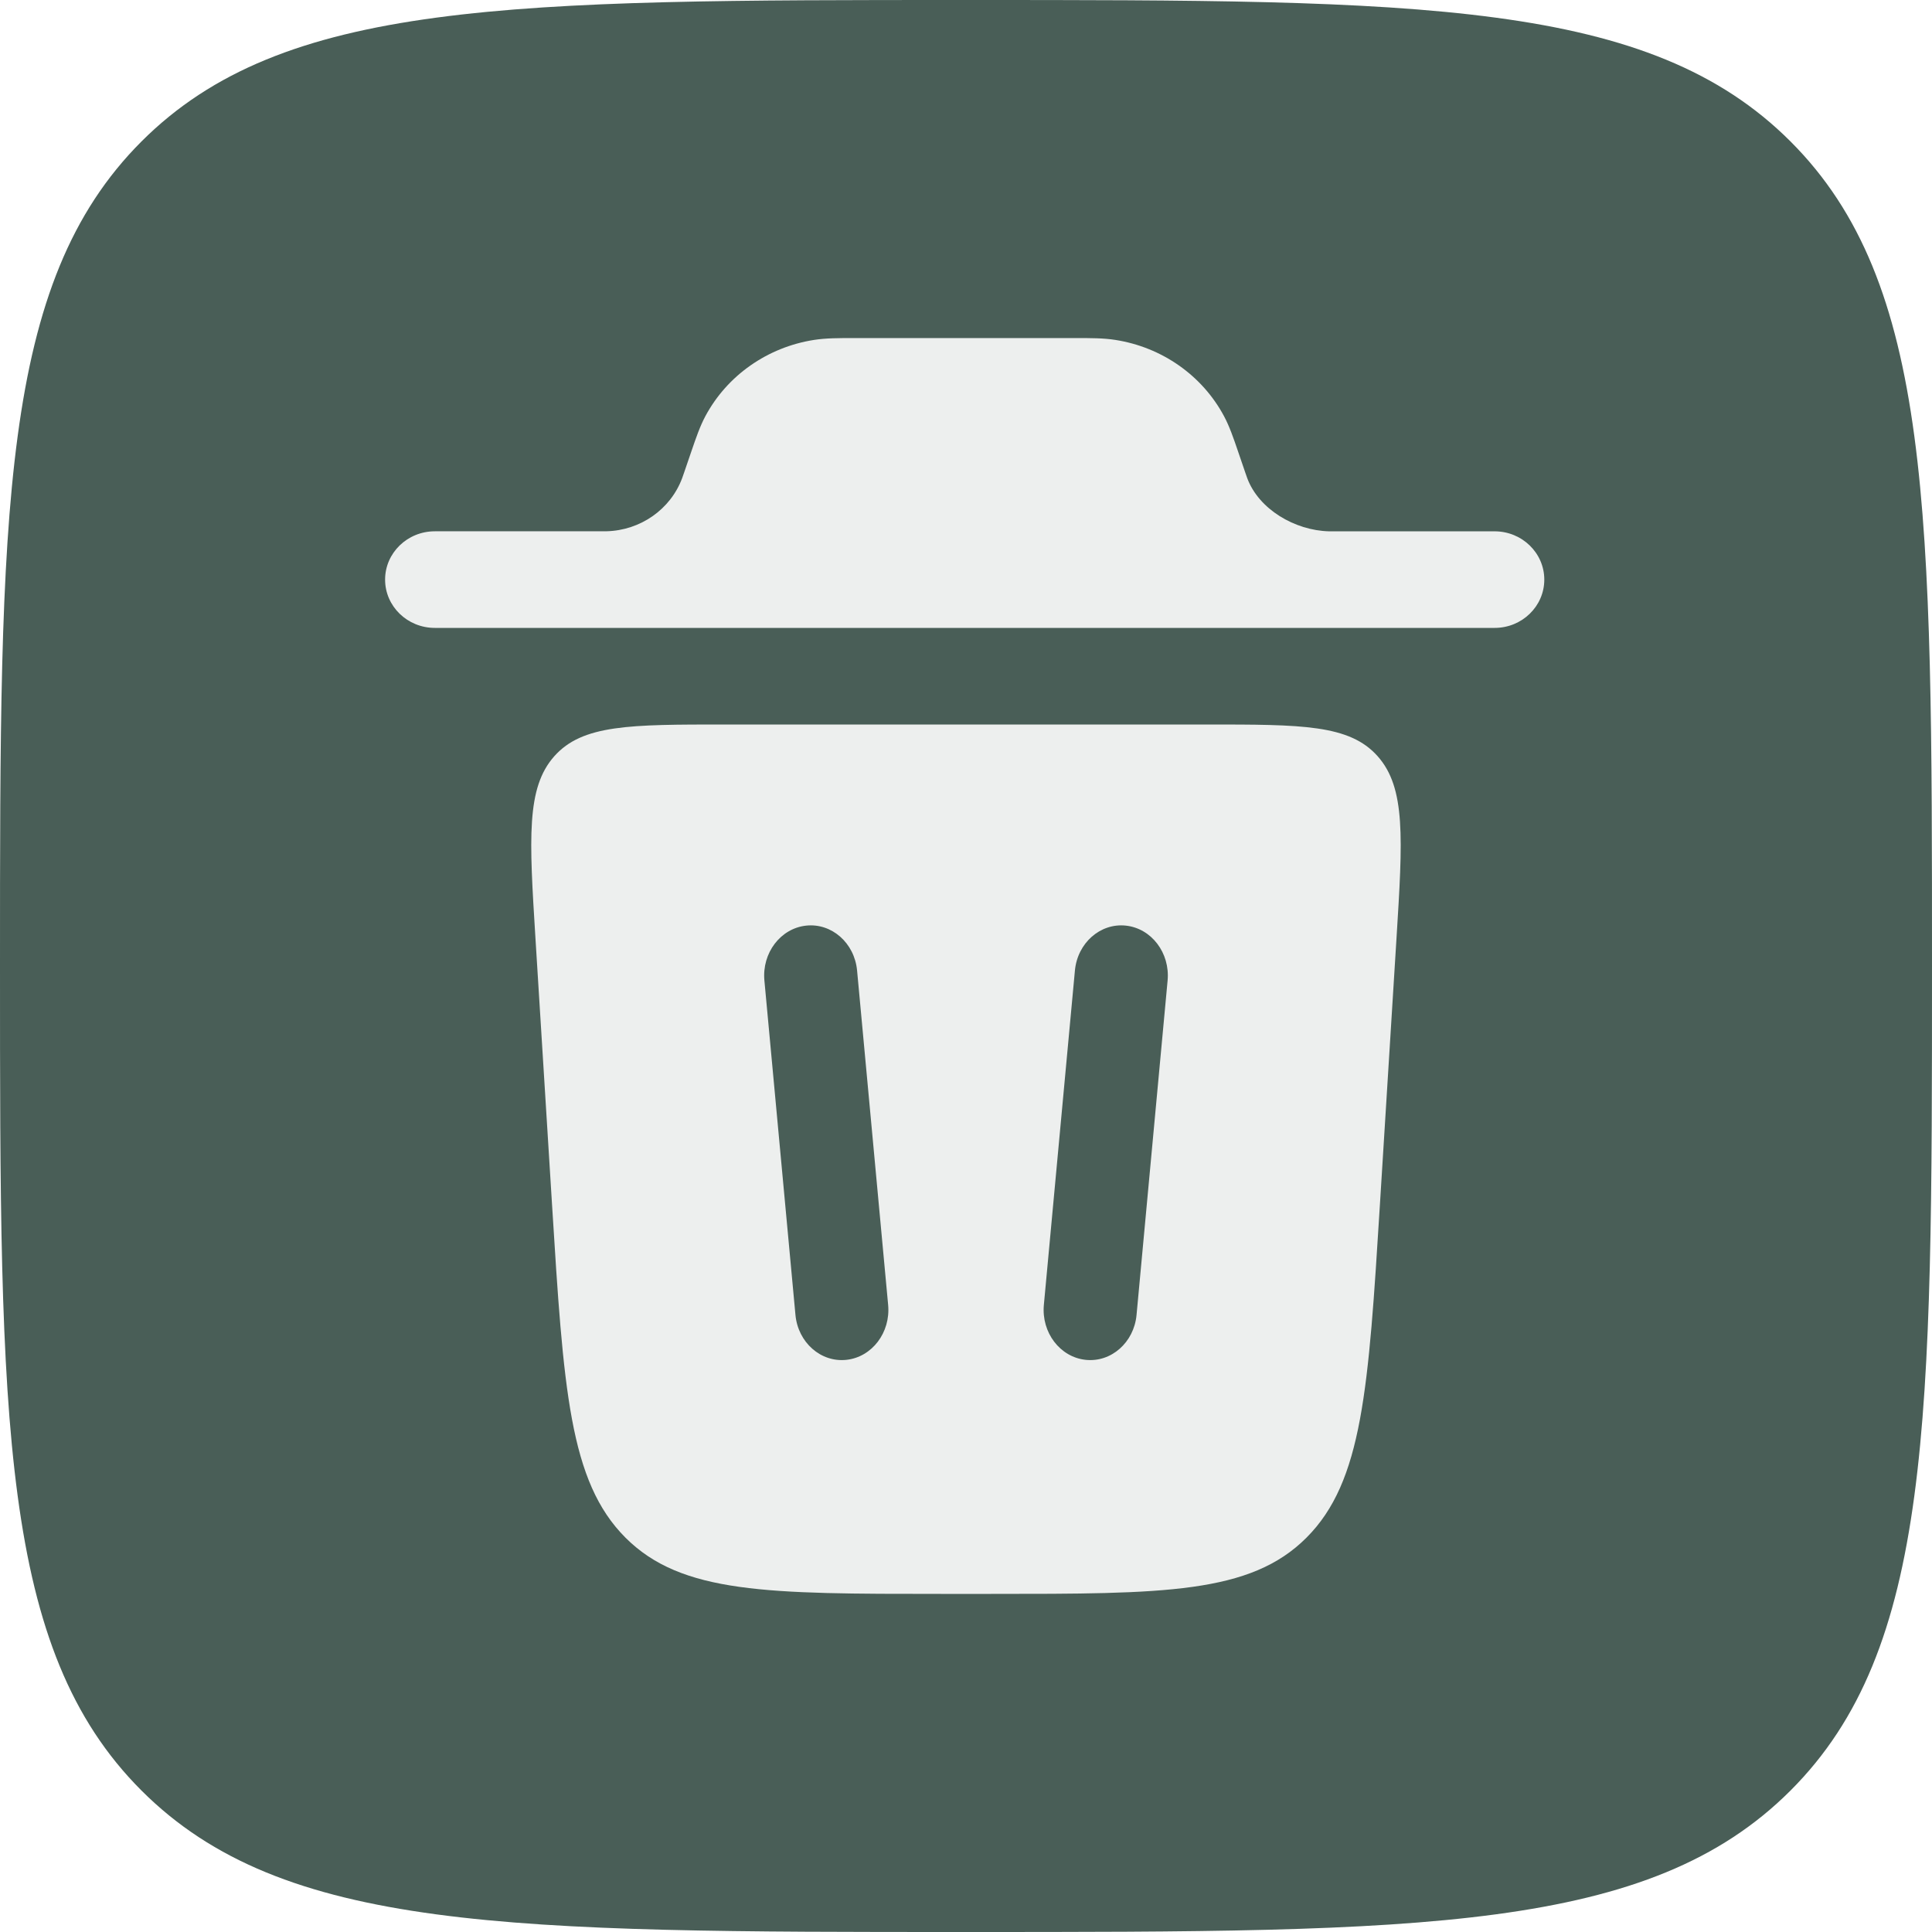
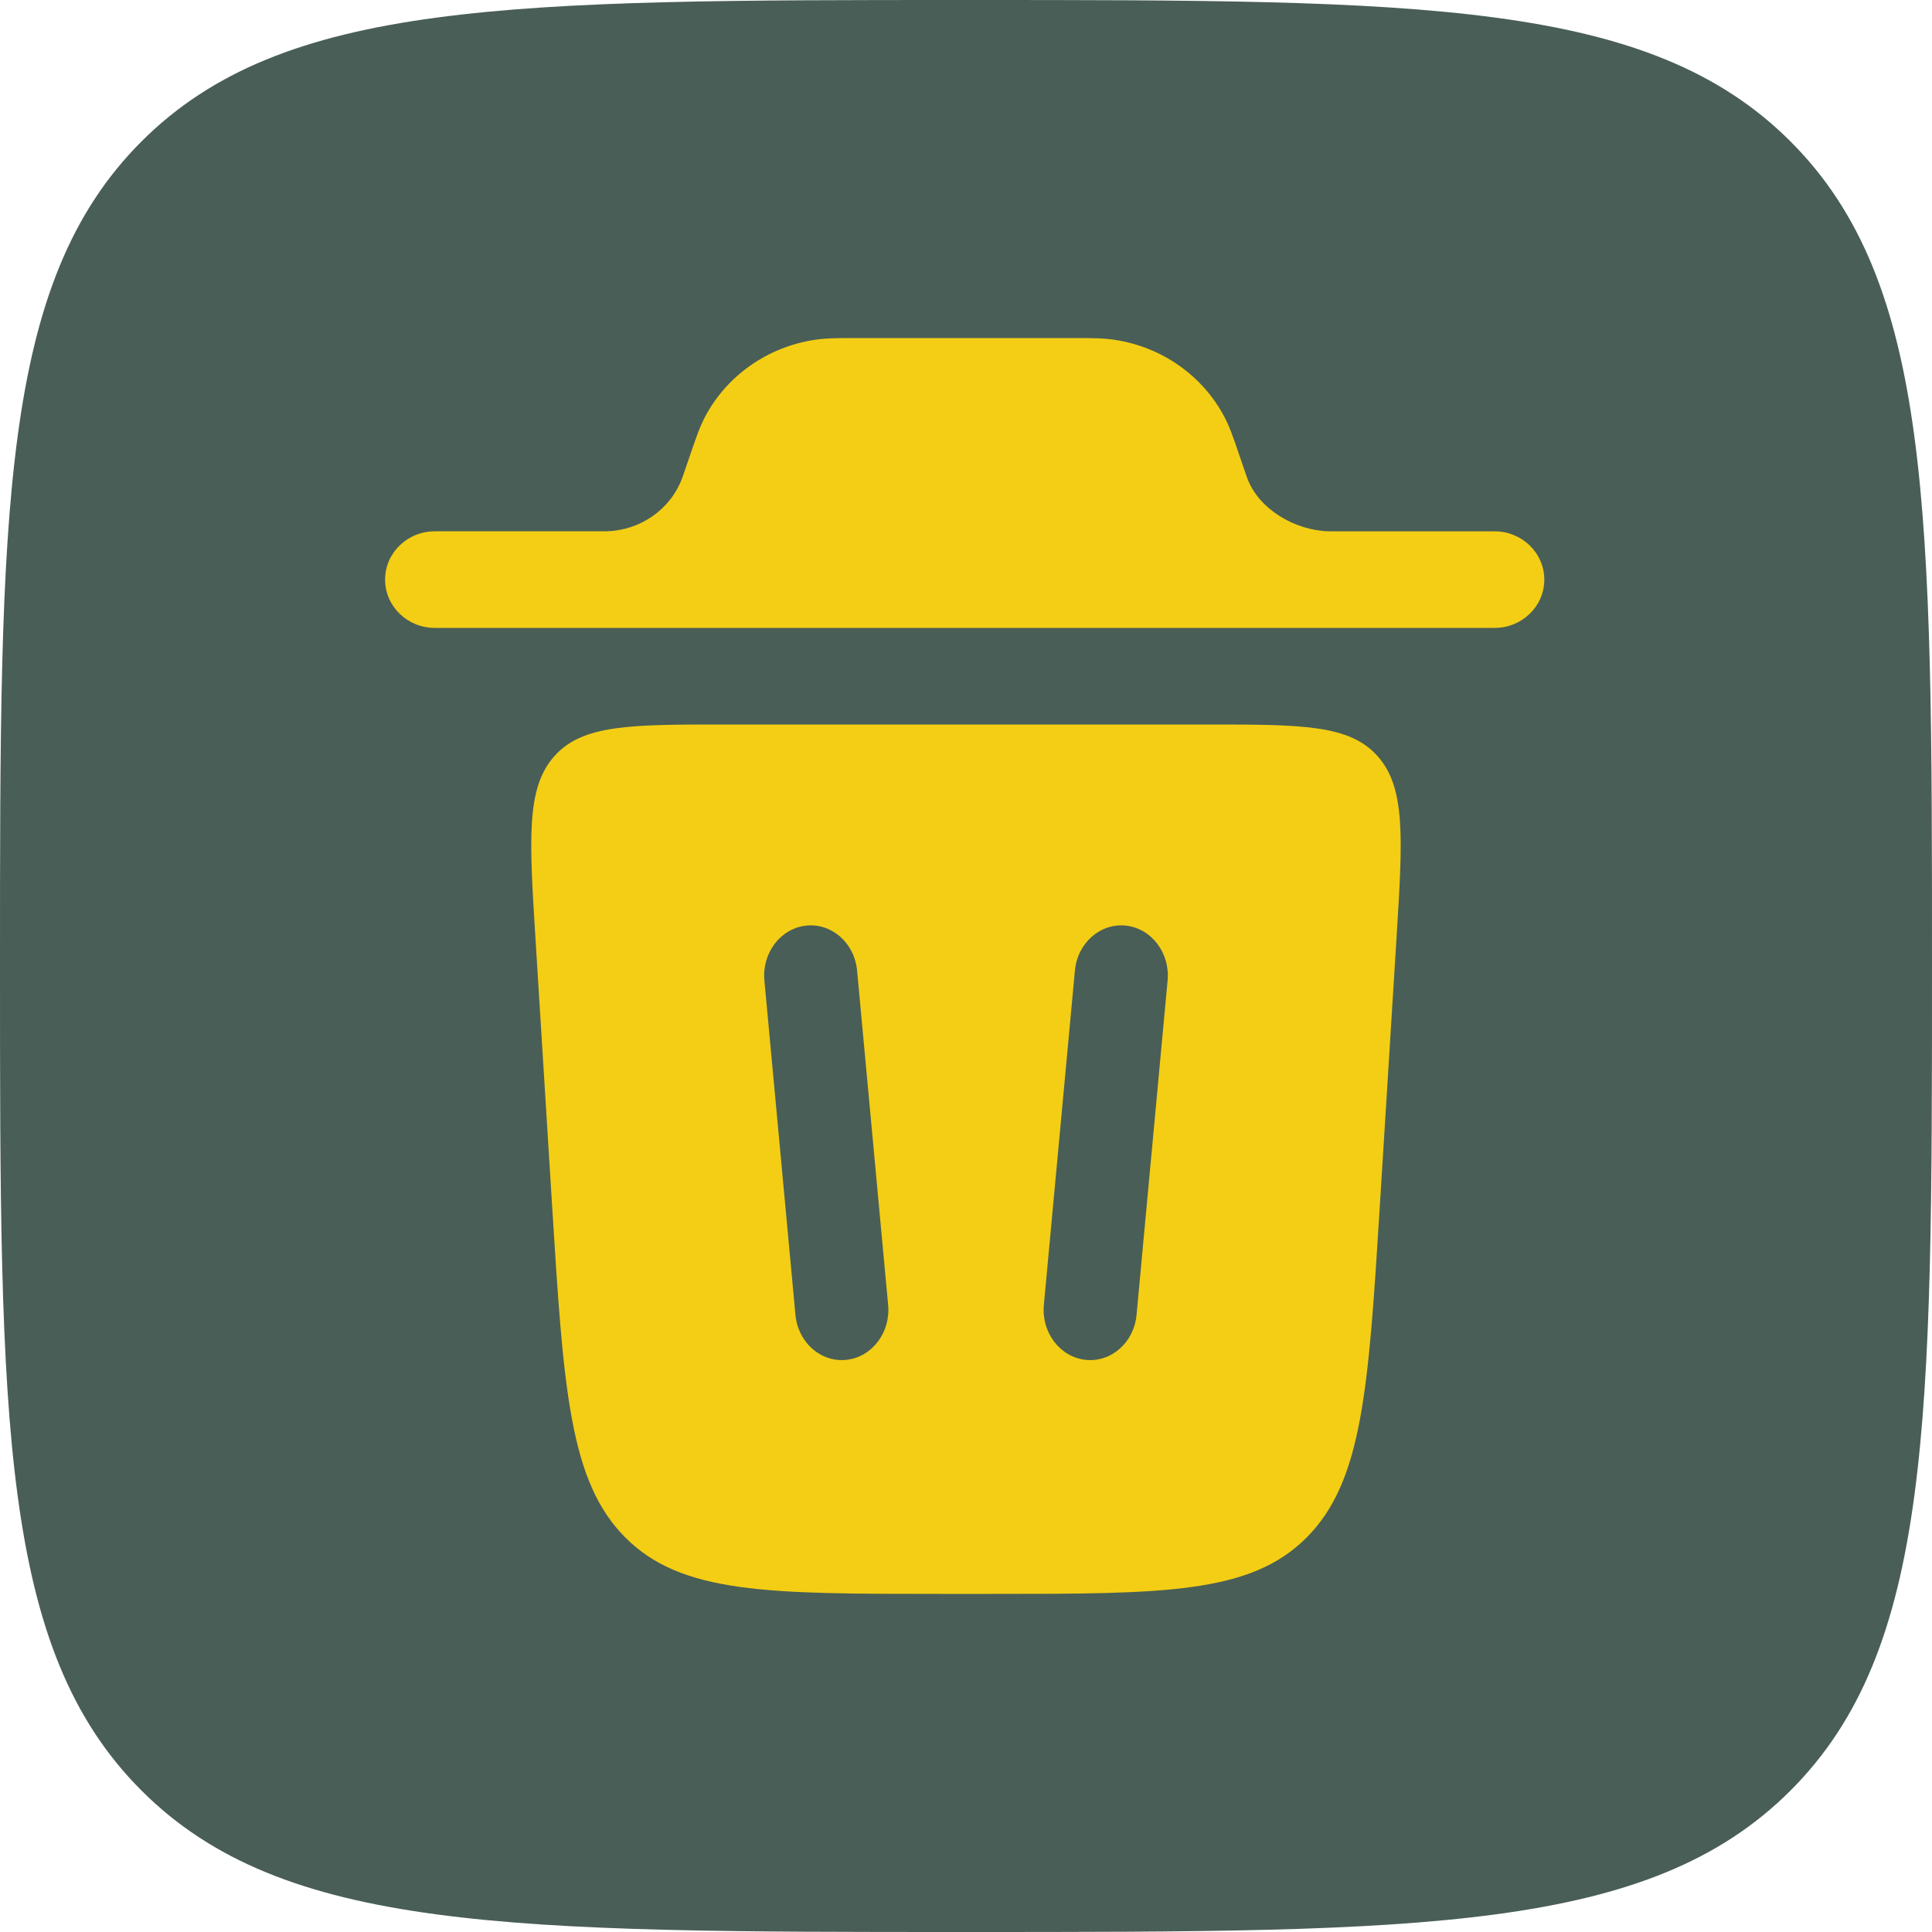
<svg xmlns="http://www.w3.org/2000/svg" width="40" height="40" viewBox="0 0 40 40" fill="none" version="1.1" id="svg1">
  <defs id="defs1" />
  <path d="M 0,20 C 0,10.572 0,5.858 2.929,2.929 5.858,0 10.572,0 20,0 29.428,0 34.142,0 37.071,2.929 40,5.858 40,10.572 40,20 40,29.428 40,34.142 37.071,37.071 34.142,40 29.428,40 20,40 10.572,40 5.858,40 2.929,37.071 0,34.142 0,29.428 0,20 Z" fill="#495e57" id="path1" />
-   <path id="path2" d="m 19.48,33 h 1.04 c 3.578,0 5.367,0 6.53,-1.165 1.163,-1.165 1.282,-3.077 1.52,-6.9 l 0.343,-5.509 C 29.042,17.352 29.106,16.314 28.523,15.657 27.939,15 26.954,15 24.983,15 h -9.967 c -1.971,0 -2.956,0 -3.54,0.657 -0.583,0.657 -0.519,1.694 -0.39,3.769 l 0.343,5.509 c 0.238,3.823 0.357,5.735 1.52,6.9 C 14.113,33 15.902,33 19.48,33 Z M 17.745,20.094 c -0.053,-0.571 -0.526,-0.987 -1.055,-0.93 -0.53,0.057 -0.917,0.566 -0.864,1.137 l 0.643,6.923 c 0.053,0.571 0.526,0.987 1.055,0.93 0.53,-0.057 0.917,-0.566 0.864,-1.137 z m 5.565,-0.93 c 0.53,0.057 0.917,0.566 0.864,1.137 l -0.643,6.923 c -0.053,0.571 -0.526,0.987 -1.055,0.93 -0.53,-0.057 -0.917,-0.566 -0.864,-1.137 l 0.643,-6.923 c 0.053,-0.571 0.526,-0.987 1.055,-0.93 z" fill="#edefee" fill-rule="evenodd" style="stroke-width:1.3" />
-   <path id="path3" d="m 7.973,12 c 0,-0.552 0.461,-1 1.029,-1 l 3.552,-5.35e-4 c 0.706,-0.017 1.328,-0.454 1.569,-1.099 0.006,-0.017 0.014,-0.038 0.04,-0.114 l 0.153,-0.447 c 0.094,-0.274 0.175,-0.512 0.289,-0.725 0.451,-0.842 1.286,-1.427 2.25,-1.577 0.244,-0.038 0.503,-0.038 0.8,-0.038 h 4.637 c 0.297,-1.824e-4 0.555,-3.418e-4 0.799,0.038 0.965,0.15 1.799,0.735 2.25,1.577 0.114,0.213 0.196,0.452 0.289,0.725 l 0.153,0.447 c 0.026,0.076 0.033,0.097 0.04,0.114 0.24,0.645 0.986,1.082 1.692,1.1 h 3.429 c 0.568,0 1.029,0.448 1.029,1 C 31.973,12.552 31.513,13 30.945,13 H 9.002 C 8.434,13 7.973,12.552 7.973,12 Z" fill="#edefee" style="stroke-width:1.233" />
+   <path id="path2" d="m 19.48,33 h 1.04 c 3.578,0 5.367,0 6.53,-1.165 1.163,-1.165 1.282,-3.077 1.52,-6.9 l 0.343,-5.509 C 29.042,17.352 29.106,16.314 28.523,15.657 27.939,15 26.954,15 24.983,15 h -9.967 c -1.971,0 -2.956,0 -3.54,0.657 -0.583,0.657 -0.519,1.694 -0.39,3.769 l 0.343,5.509 c 0.238,3.823 0.357,5.735 1.52,6.9 C 14.113,33 15.902,33 19.48,33 Z M 17.745,20.094 c -0.053,-0.571 -0.526,-0.987 -1.055,-0.93 -0.53,0.057 -0.917,0.566 -0.864,1.137 l 0.643,6.923 c 0.053,0.571 0.526,0.987 1.055,0.93 0.53,-0.057 0.917,-0.566 0.864,-1.137 z m 5.565,-0.93 c 0.53,0.057 0.917,0.566 0.864,1.137 l -0.643,6.923 c -0.053,0.571 -0.526,0.987 -1.055,0.93 -0.53,-0.057 -0.917,-0.566 -0.864,-1.137 l 0.643,-6.923 c 0.053,-0.571 0.526,-0.987 1.055,-0.93 z" fill="#F4CE14" fill-rule="evenodd" style="stroke-width:1.3" />
+   <path id="path3" d="m 7.973,12 c 0,-0.552 0.461,-1 1.029,-1 l 3.552,-5.35e-4 c 0.706,-0.017 1.328,-0.454 1.569,-1.099 0.006,-0.017 0.014,-0.038 0.04,-0.114 l 0.153,-0.447 c 0.094,-0.274 0.175,-0.512 0.289,-0.725 0.451,-0.842 1.286,-1.427 2.25,-1.577 0.244,-0.038 0.503,-0.038 0.8,-0.038 h 4.637 c 0.297,-1.824e-4 0.555,-3.418e-4 0.799,0.038 0.965,0.15 1.799,0.735 2.25,1.577 0.114,0.213 0.196,0.452 0.289,0.725 l 0.153,0.447 c 0.026,0.076 0.033,0.097 0.04,0.114 0.24,0.645 0.986,1.082 1.692,1.1 h 3.429 c 0.568,0 1.029,0.448 1.029,1 C 31.973,12.552 31.513,13 30.945,13 H 9.002 C 8.434,13 7.973,12.552 7.973,12 Z" fill="#F4CE14" style="stroke-width:1.233" />
</svg>
